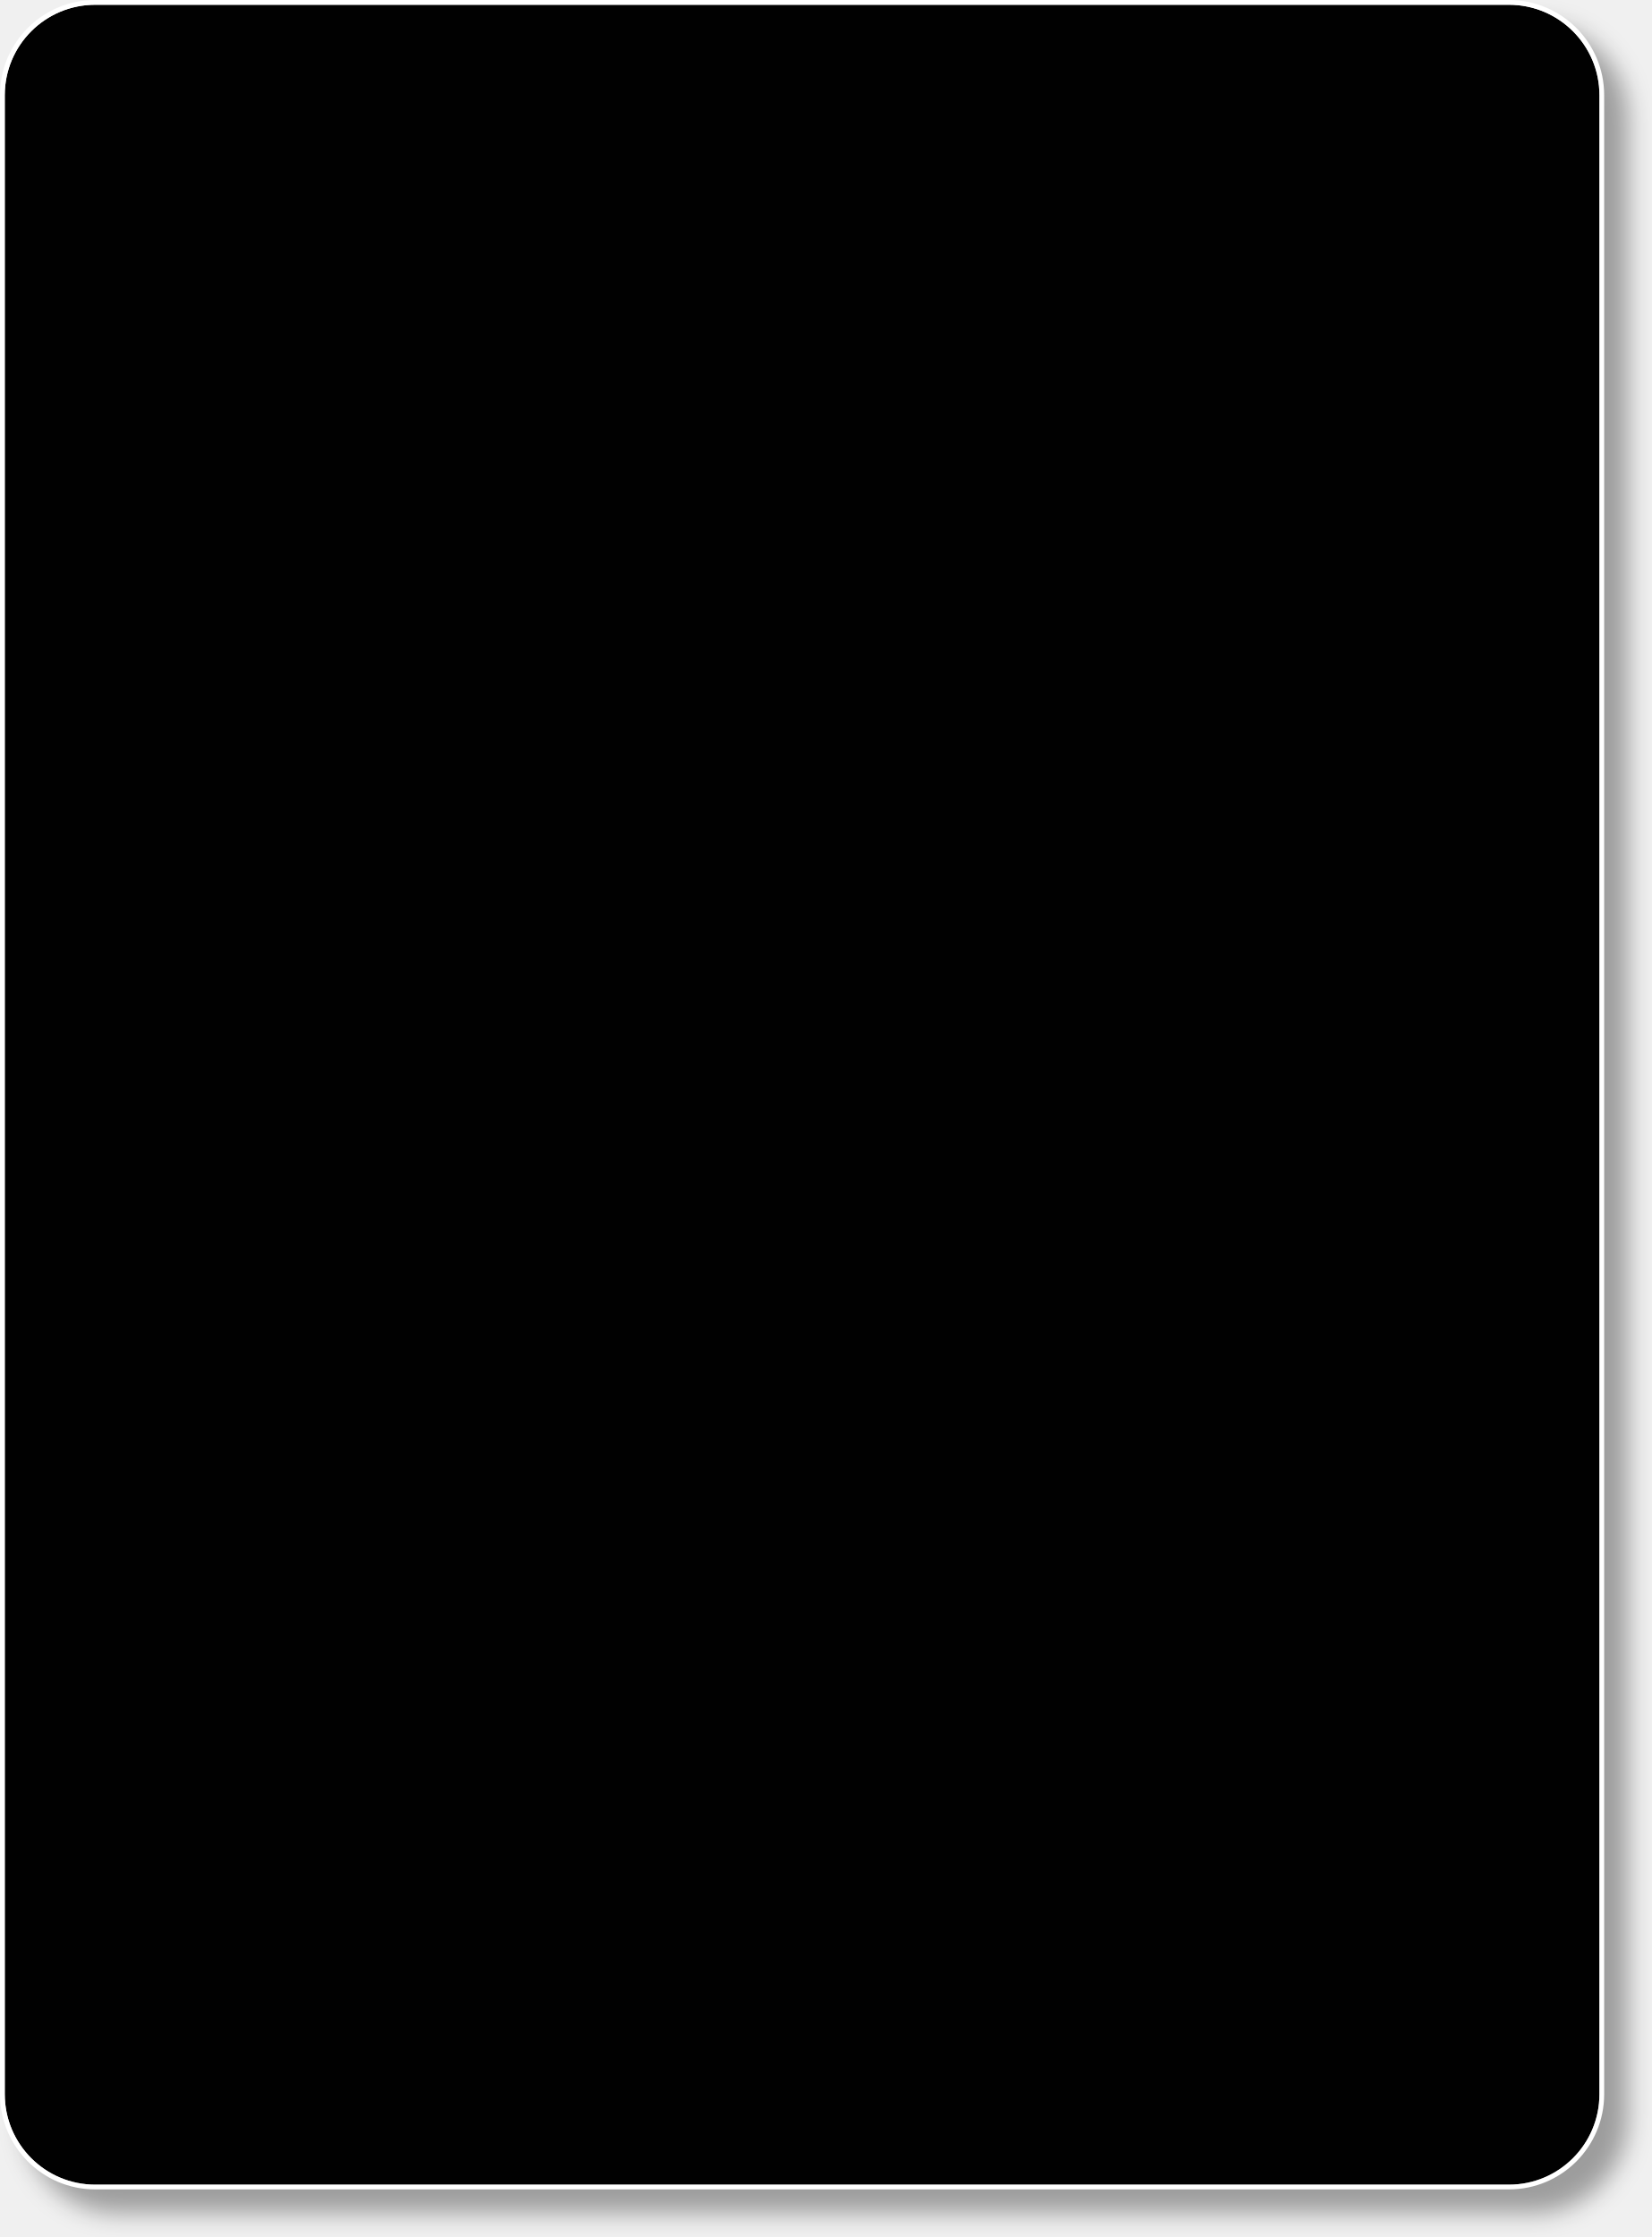
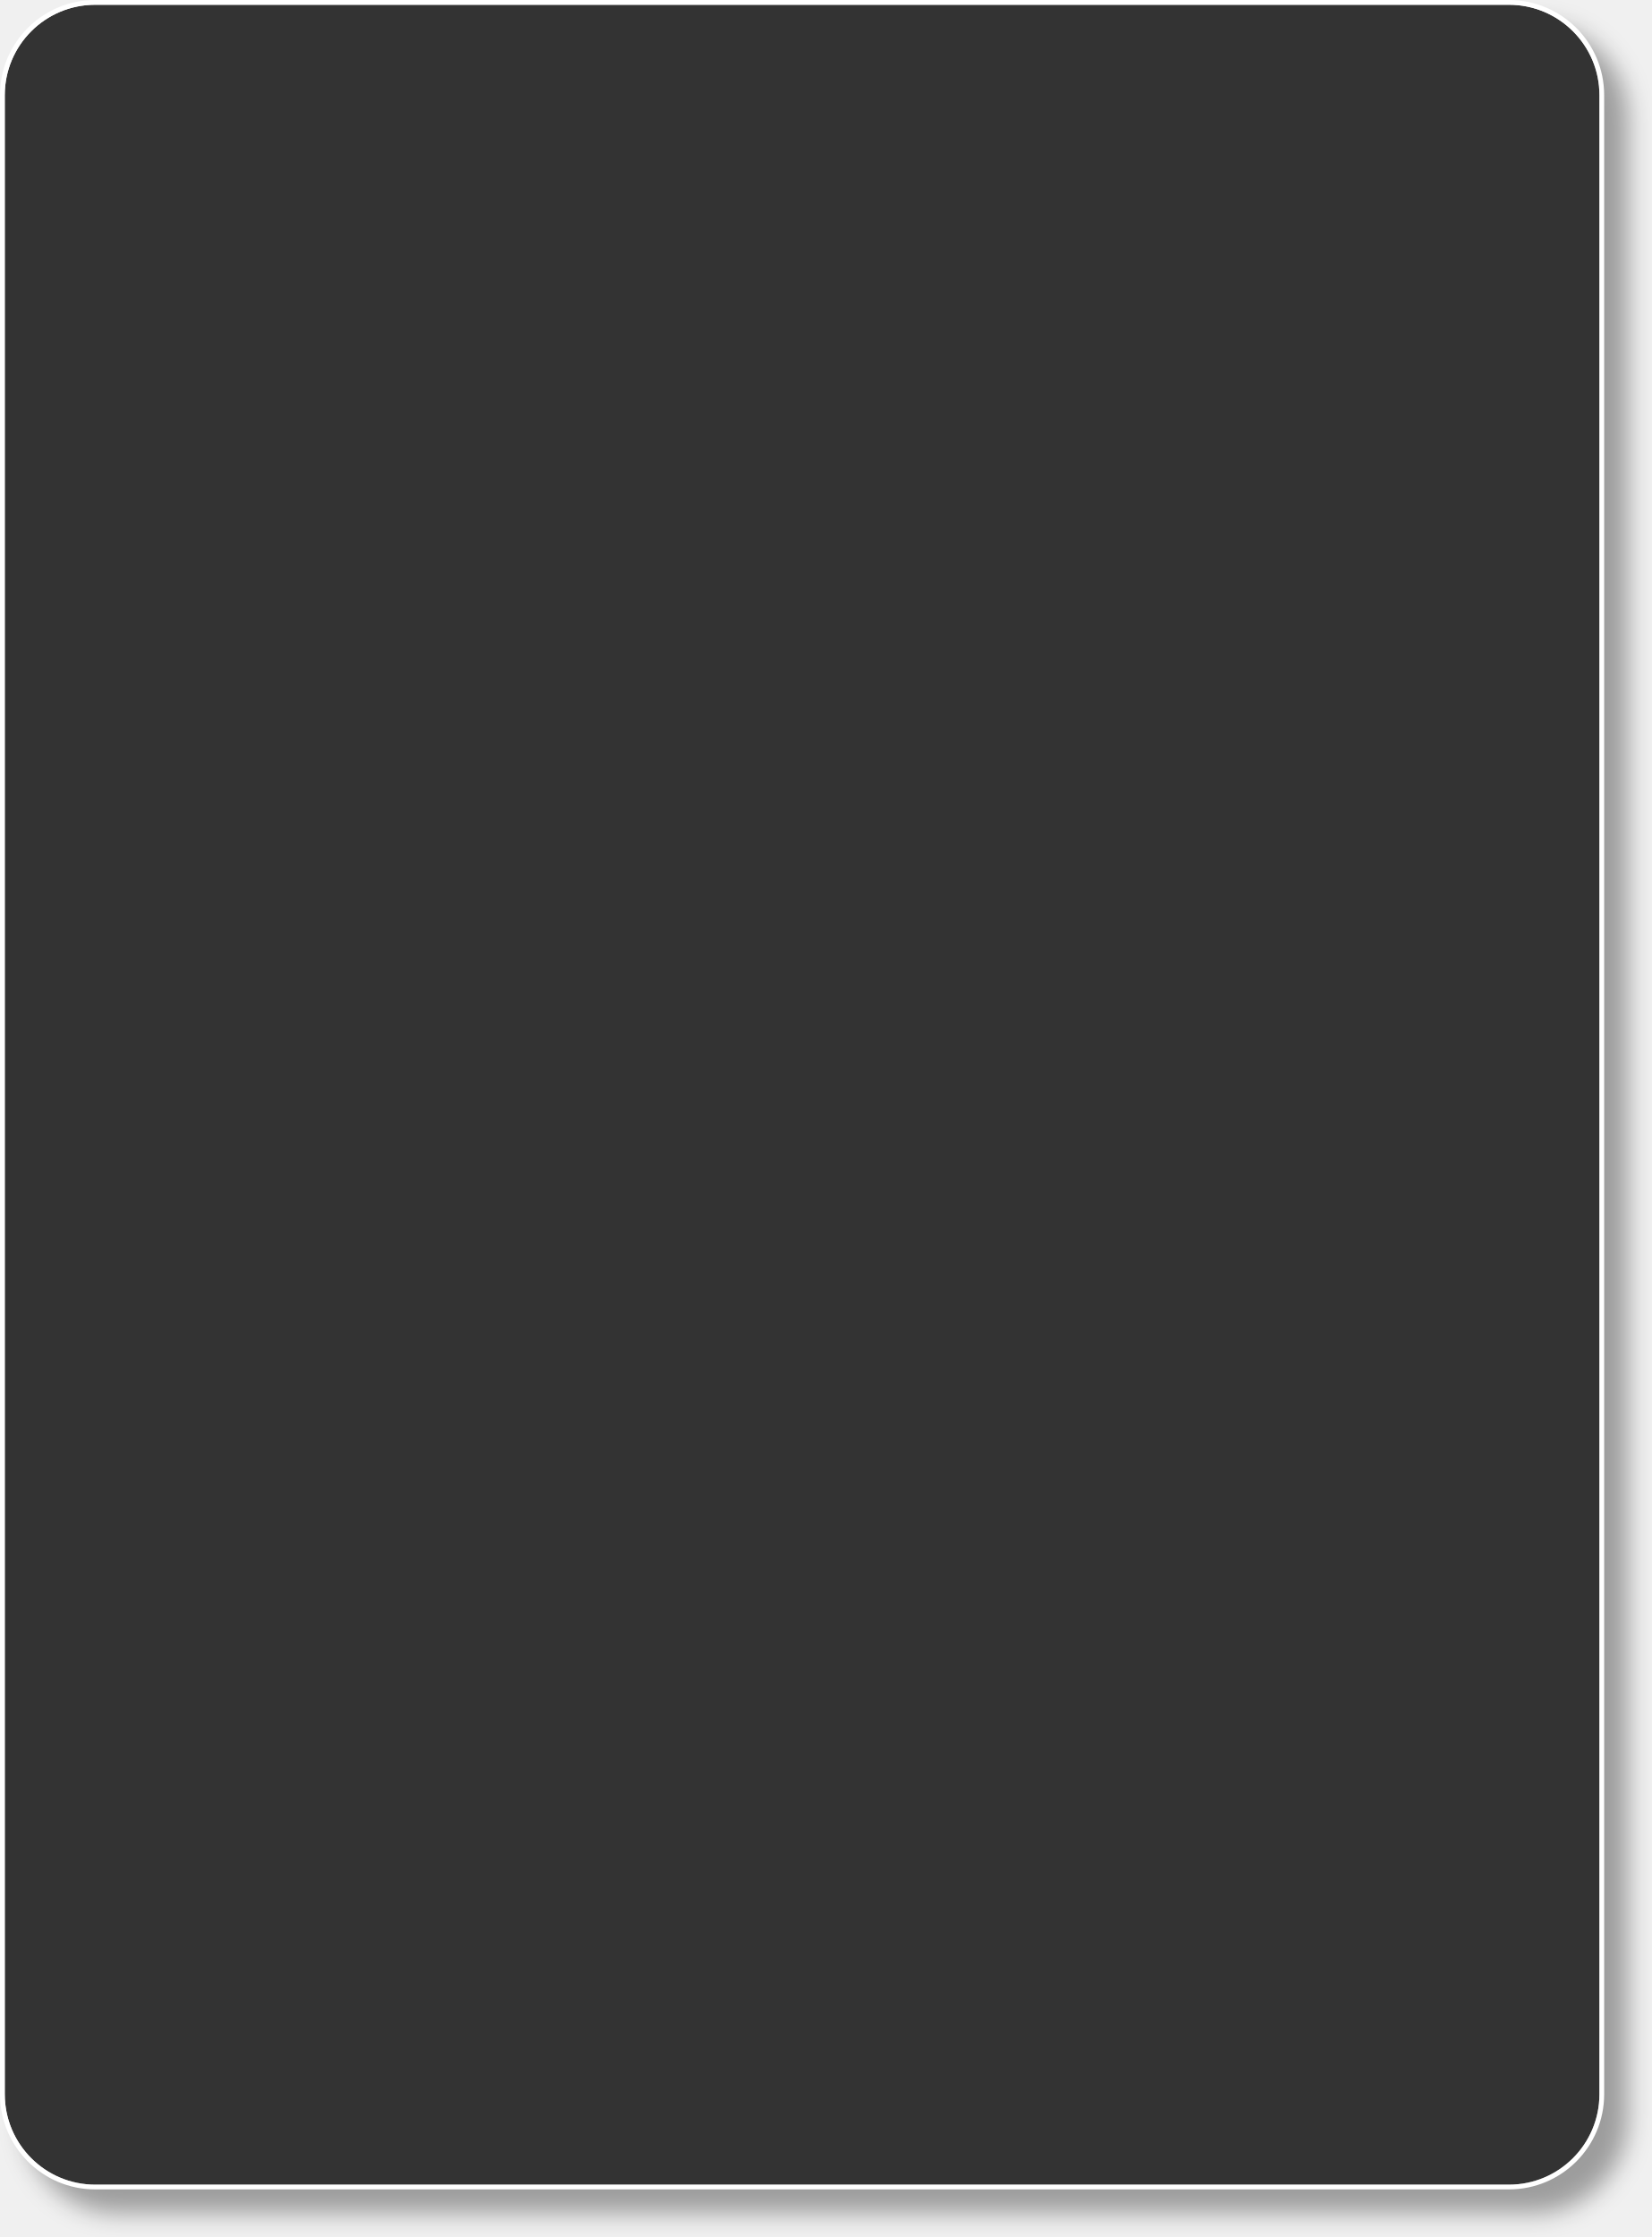
<svg xmlns="http://www.w3.org/2000/svg" xmlns:xlink="http://www.w3.org/1999/xlink" version="1.1" width="347px" height="470px">
  <defs>
-     <filter x="55px" y="134px" width="347px" height="470px" filterUnits="userSpaceOnUse" id="filter45">
+     <filter x="55px" y="134px" width="347px" height="470px" filterUnits="userSpaceOnUse" id="filter79">
      <feOffset dx="5" dy="5" in="SourceAlpha" result="shadowOffsetInner" />
      <feGaussianBlur stdDeviation="2.5" in="shadowOffsetInner" result="shadowGaussian" />
      <feComposite in2="shadowGaussian" operator="atop" in="SourceAlpha" result="shadowComposite" />
      <feColorMatrix type="matrix" values="0 0 0 0 0  0 0 0 0 0  0 0 0 0 0  0 0 0 0.349 0  " in="shadowComposite" />
    </filter>
-     <g id="widget46">
-       <path d="M 56 154  A 19 19 0 0 1 75 135 L 372 135  A 19 19 0 0 1 391 154 L 391 574  A 19 19 0 0 1 372 593 L 75 593  A 19 19 0 0 1 56 574 L 56 154  Z " fill-rule="nonzero" fill="#000000" stroke="none" fill-opacity="0.996" />
+     <g id="widget80">
+       <path d="M 56 154  A 19 19 0 0 1 75 135 L 372 135  A 19 19 0 0 1 391 154 L 391 574  A 19 19 0 0 1 372 593 L 75 593  A 19 19 0 0 1 56 574 L 56 154  Z " fill-rule="nonzero" fill="#333333" stroke="none" fill-opacity="0.996" />
      <path d="M 55.5 154  A 19.5 19.5 0 0 1 75 134.5 L 372 134.5  A 19.5 19.5 0 0 1 391.5 154 L 391.5 574  A 19.5 19.5 0 0 1 372 593.5 L 75 593.5  A 19.5 19.5 0 0 1 55.5 574 L 55.5 154  Z " stroke-width="1" stroke="#ffffff" fill="none" stroke-opacity="0.996" />
    </g>
  </defs>
  <g transform="matrix(1 0 0 1 -55 -134 )">
-     <use xlink:href="#widget46" filter="url(#filter45)" />
-     <use xlink:href="#widget46" />
+     <use xlink:href="#widget80" filter="url(#filter79)" />
+     <use xlink:href="#widget80" />
  </g>
</svg>
